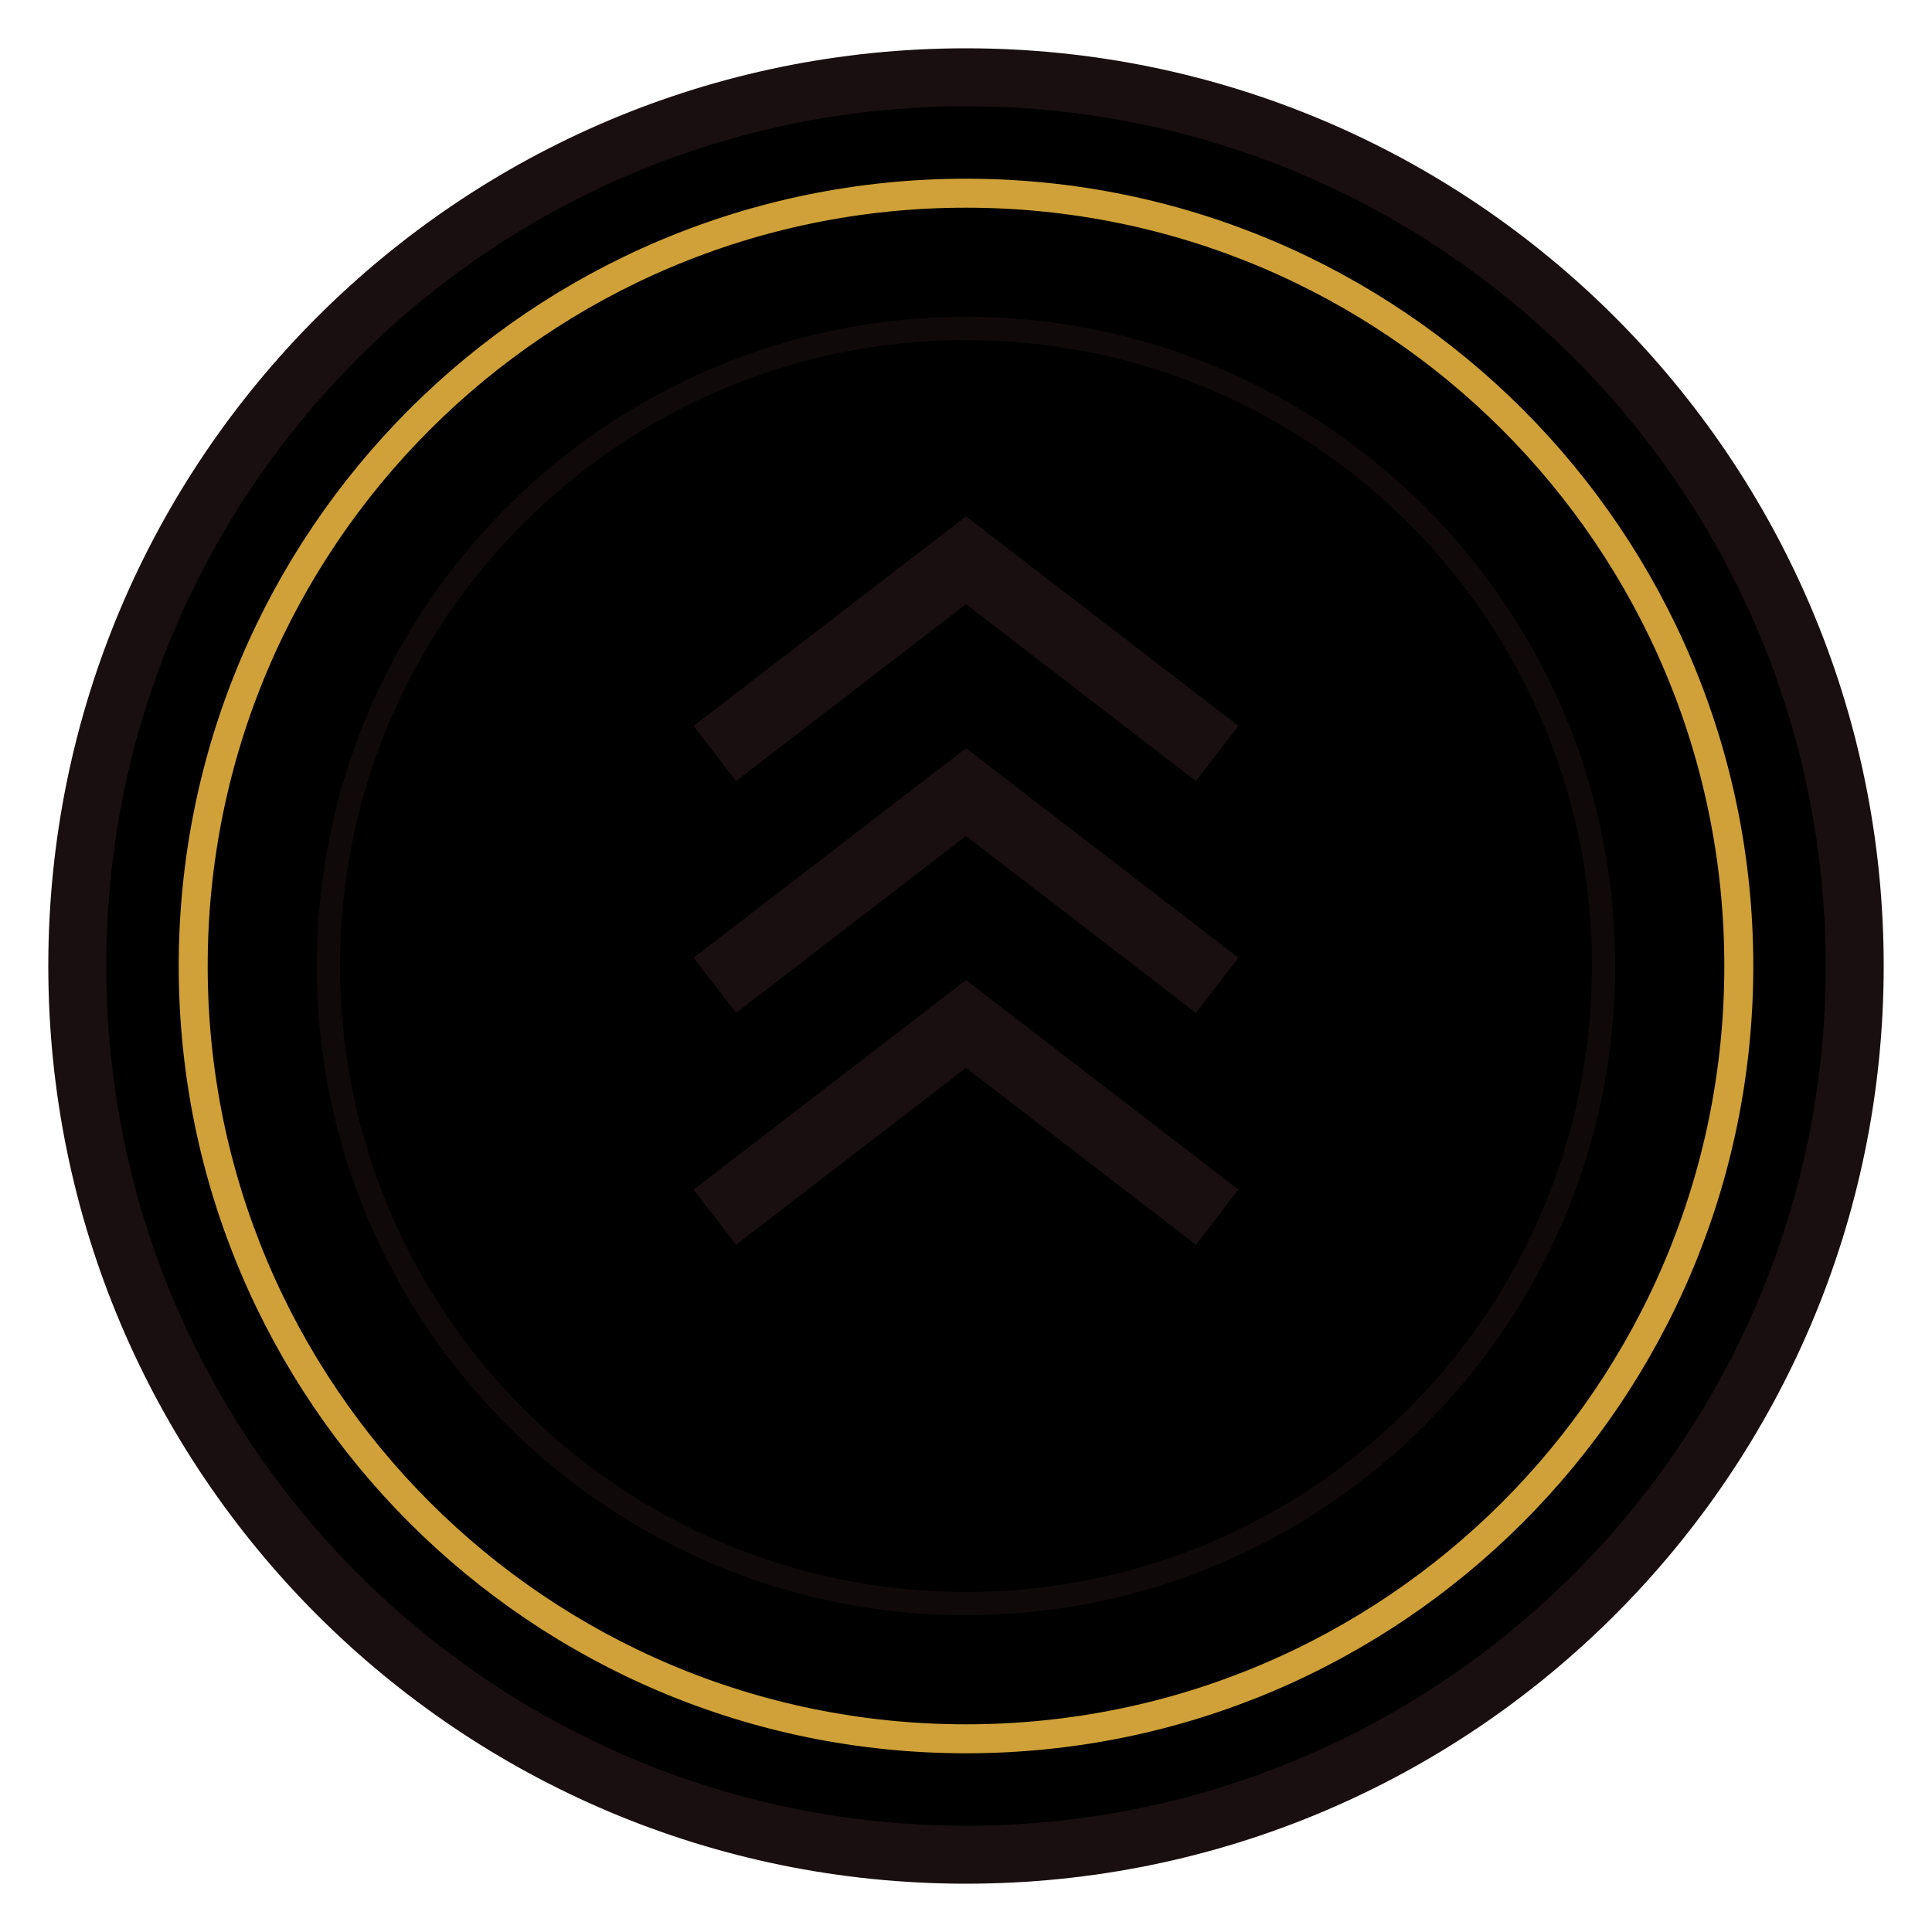
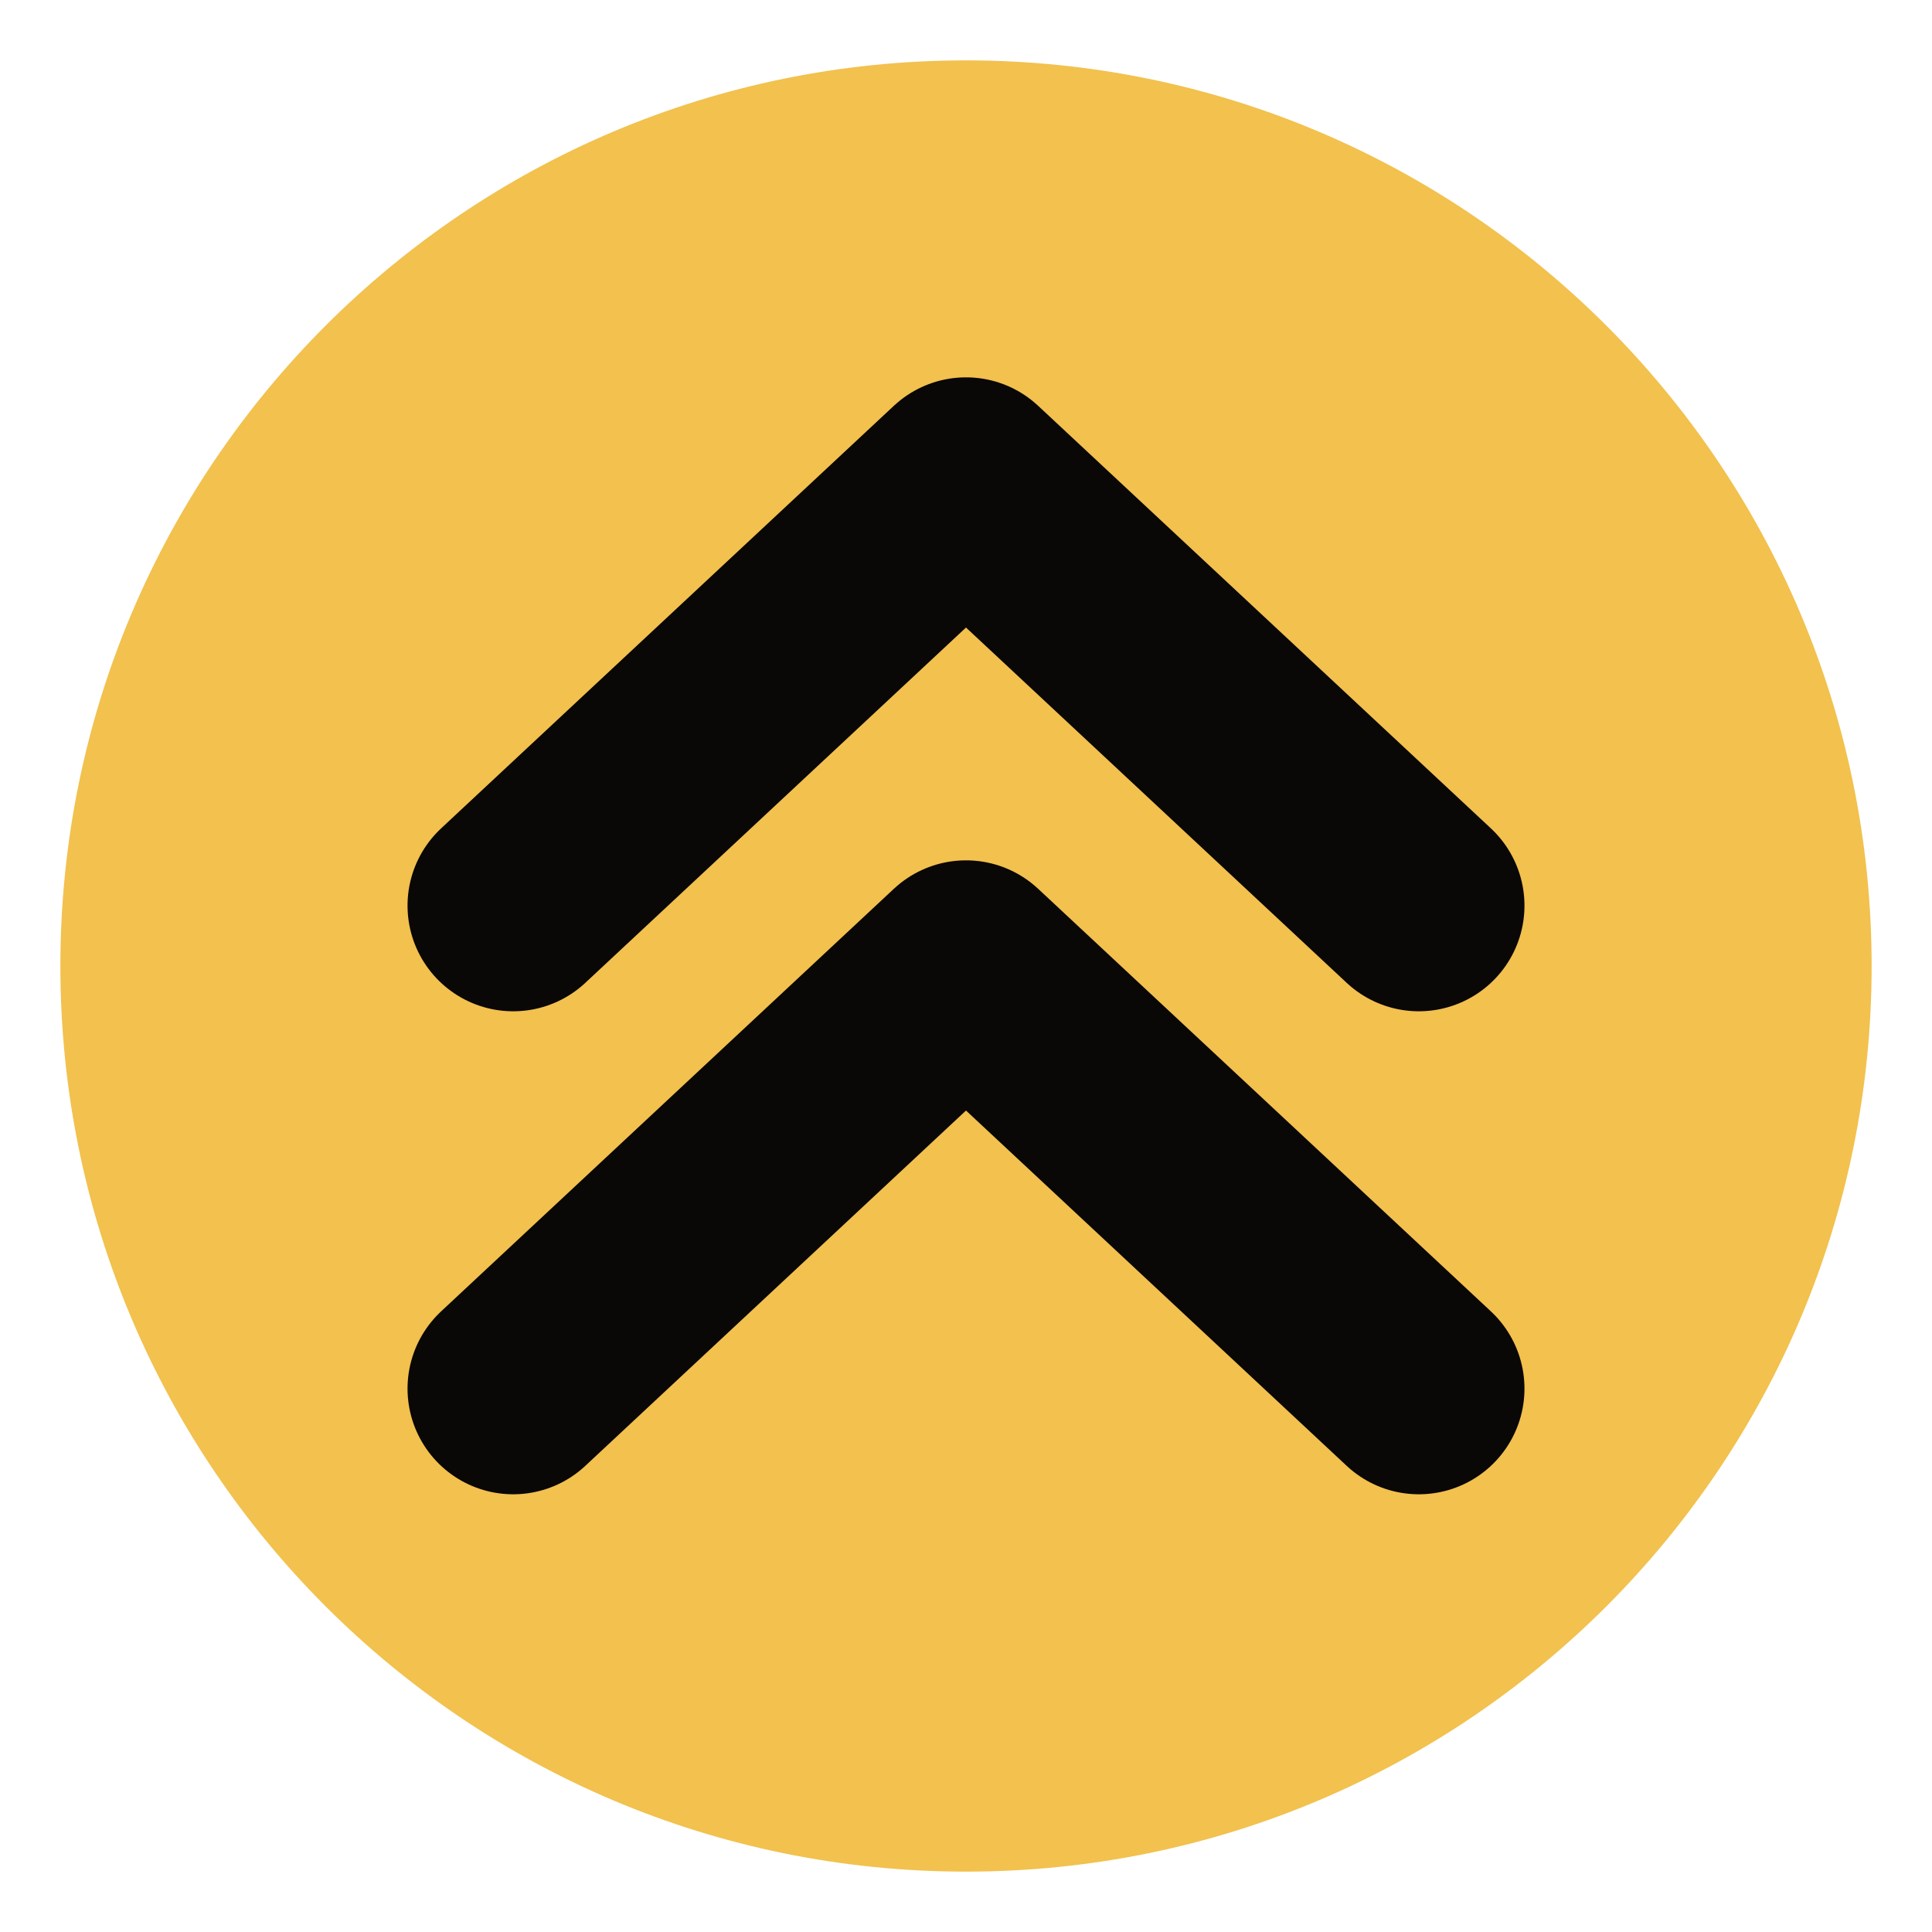
- <svg xmlns="http://www.w3.org/2000/svg" viewBox="0 0 100 100" fill="none">
-   <defs>
-     <radialGradient id="fav-coin" cx="45%" cy="40%" r="55%">
-       <stop offset="0%" stopColor="#FBD67A" />
-       <stop offset="60%" stopColor="#F2C14E" />
-       <stop offset="100%" stopColor="#C9982E" />
-     </radialGradient>
-   </defs>
-   <circle cx="50" cy="50" r="46" fill="url(#fav-coin)" stroke="#1A0F10" stroke-width="3" />
-   <circle cx="50" cy="50" r="40" stroke="#E5B33E" stroke-width="1.5" fill="none" opacity="0.9" />
-   <circle cx="50" cy="50" r="33" stroke="#1A0F10" stroke-width="1.2" fill="none" opacity="0.6" />
-   <g stroke="#1A0F10" stroke-width="3.6" stroke-linecap="butt" stroke-linejoin="miter" fill="none">
-     <polyline points="37,39 50,29 63,39" />
-     <polyline points="37,51 50,41 63,51" />
-     <polyline points="37,63 50,53 63,63" />
+ <svg xmlns="http://www.w3.org/2000/svg" viewBox="0 0 64 64">
+   <circle cx="32" cy="32" r="30" fill="#F2C14E" />
+   <g fill="none" stroke="#0a0707" stroke-width="7" stroke-linecap="round" stroke-linejoin="round">
+     <path d="M17 30 L32 16 L47 30" />
+     <path d="M17 46 L32 32 L47 46" />
  </g>
</svg>
